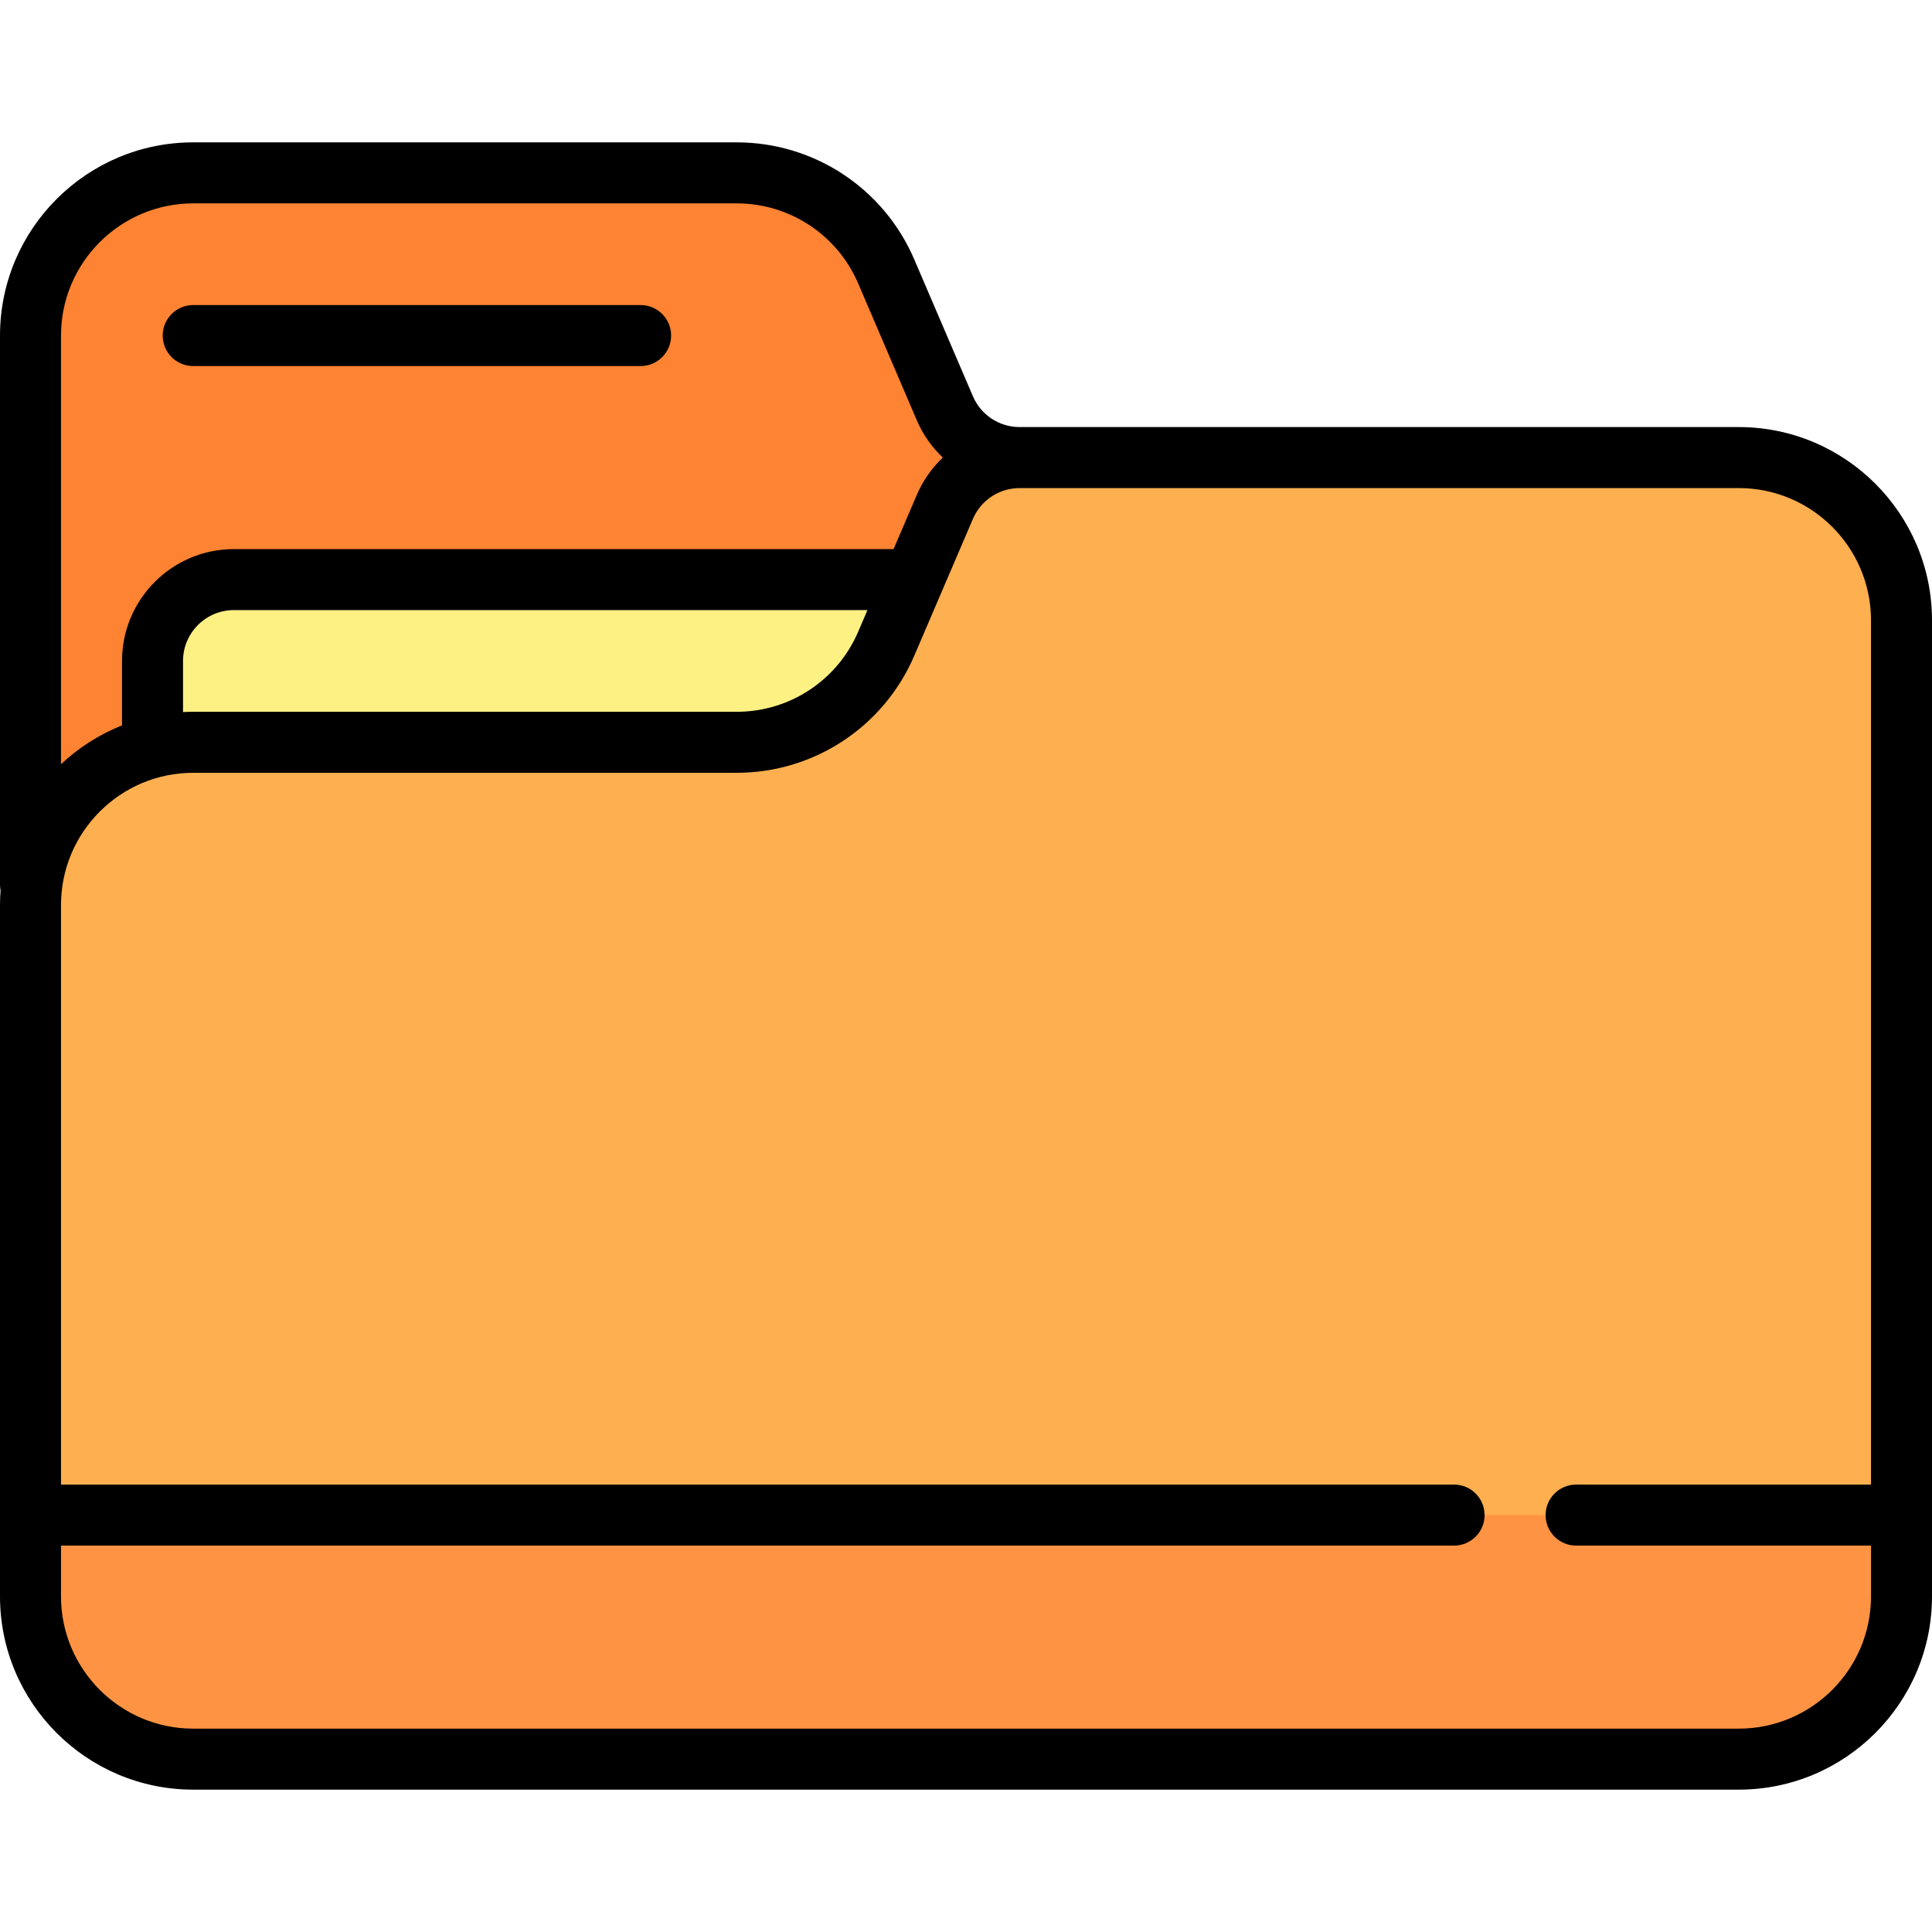
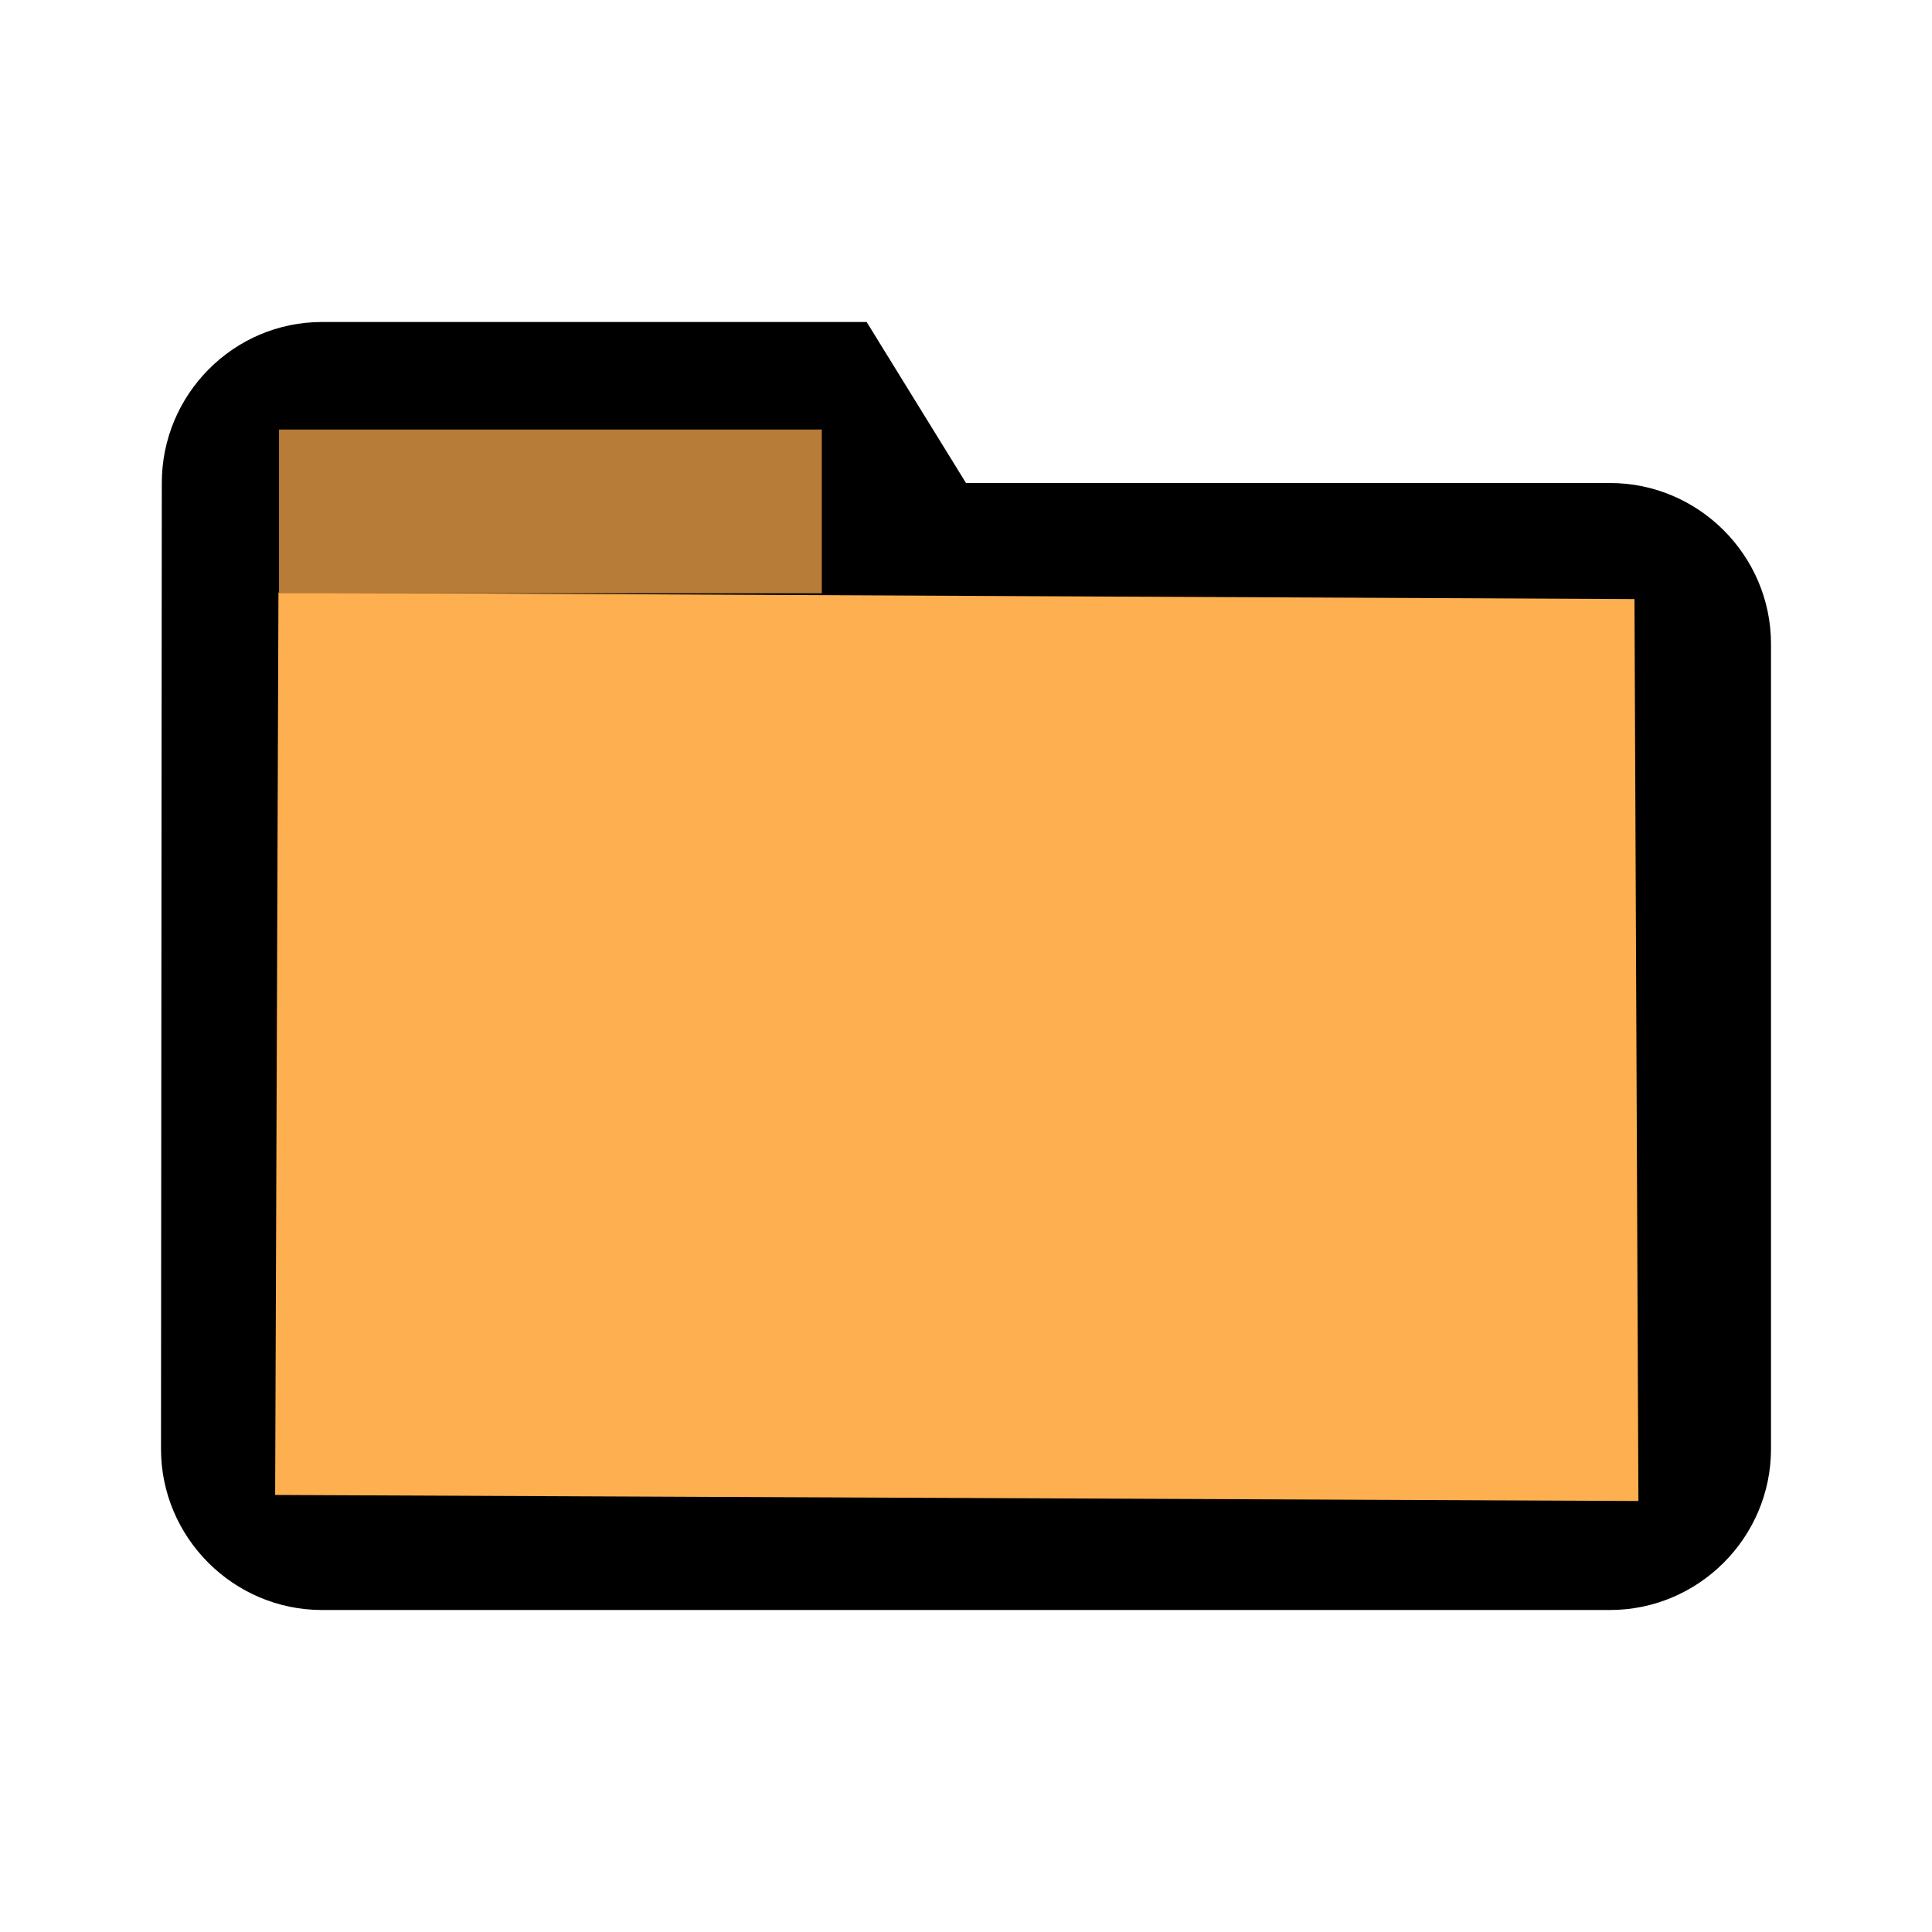
- <svg xmlns="http://www.w3.org/2000/svg" enable-background="new 0 0 512 512" viewBox="0 0 512 512">
-   <path d="m270.215 121.263h190.585c23.812 0 43.116 19.304 43.116 43.116v258.695c0 23.812-19.304 43.116-43.116 43.116h-409.6c-23.812 0-43.116-19.304-43.116-43.116v-301.811-32.337c0-23.812 19.304-43.116 43.116-43.116h144.033c17.247 0 32.836 10.279 39.63 26.131l15.538 36.255c3.397 7.928 11.19 13.067 19.814 13.067z" fill="#fe8332" />
-   <path d="m40.421 412.295v-237.137c0-11.906 9.651-21.558 21.558-21.558h388.042c11.906 0 21.558 9.651 21.558 21.558v237.137c0 11.906-9.651 21.558-21.558 21.558h-388.042c-11.906 0-21.558-9.652-21.558-21.558z" fill="#fef184" />
-   <path d="m270.215 121.263h190.585c23.812 0 43.116 19.304 43.116 43.116v258.695c0 23.812-19.304 43.116-43.116 43.116h-409.6c-23.812 0-43.116-19.304-43.116-43.116v-183.242c0-23.812 19.304-43.116 43.116-43.116h144.033c17.247 0 32.836-10.279 39.63-26.131l15.538-36.255c3.397-7.927 11.19-13.067 19.814-13.067z" fill="#feaf50" />
-   <path d="m428.463 401.516h75.453v21.558c0 23.812-19.304 43.116-43.116 43.116h-409.6c-23.812 0-43.116-19.304-43.116-43.116v-21.558h355.705" fill="#fe9443" />
-   <path d="m43.116 88.926c0-4.466 3.618-8.084 8.084-8.084h118.568c4.466 0 8.084 3.618 8.084 8.084s-3.618 8.084-8.084 8.084h-118.568c-4.466.001-8.084-3.618-8.084-8.084zm468.884 75.453v258.695c0 28.231-22.969 51.2-51.2 51.2h-409.6c-28.231 0-51.2-22.969-51.2-51.2v-183.242c0-1.299.049-2.586.144-3.862-.094-.495-.144-1.006-.144-1.528v-145.516c0-28.231 22.969-51.2 51.2-51.2h144.033c20.509 0 38.981 12.181 47.06 31.032l15.538 36.255c2.127 4.962 6.987 8.166 12.384 8.166h190.585c28.231 0 51.2 22.969 51.2 51.2zm-495.832 38.147c4.658-4.377 10.132-7.893 16.168-10.294v-17.074c0-16.344 13.298-29.642 29.642-29.642h174.832l6.159-14.37v-.001c1.633-3.809 3.999-7.149 6.893-9.881-2.894-2.732-5.26-6.072-6.893-9.881l-15.538-36.256c-5.527-12.898-18.166-21.231-32.199-21.231h-144.032c-19.317 0-35.032 15.715-35.032 35.032zm45.811-40.842c-7.43 0-13.474 6.044-13.474 13.474v13.544c.894-.047 1.79-.07 2.695-.07h144.033c14.033 0 26.671-8.333 32.199-21.231l2.449-5.716h-167.902zm433.853 2.695c0-19.317-15.715-35.032-35.032-35.032h-190.585c-5.397 0-10.258 3.206-12.384 8.167l-15.538 36.254c-8.08 18.85-26.552 31.032-47.061 31.032h-144.032c-19.317 0-35.032 15.715-35.032 35.032v153.6h369.179c4.466 0 8.084 3.618 8.084 8.084s-3.618 8.084-8.084 8.084h-369.179v13.474c0 19.317 15.715 35.032 35.032 35.032h409.6c19.317 0 35.032-15.715 35.032-35.032v-13.474h-78.147c-4.466 0-8.084-3.618-8.084-8.084s3.618-8.084 8.084-8.084h78.147z" />
+ <svg xmlns="http://www.w3.org/2000/svg" height="800" viewBox="0 0 24 24" width="800">
+   <path d="m3.034 6.562h17.706v13.021h-17.706z" fill="#feaf50" stroke-width=".046" />
+   <path d="m20 6h-8l-1.234-2h-6.766c-1.1 0-1.99.9-1.99 2l-.01 12c0 1.1.9 2 2 2h16c1.1 0 2-.9 2-2v-10c0-1.1-.9-2-2-2zm.353 12.646-16.935-.075.041-11.21 16.845.081z" />
+   <path d="m3.466 5.336h6.743v2.034h-6.743z" fill="#b77c38" stroke-width=".011" />
</svg>
